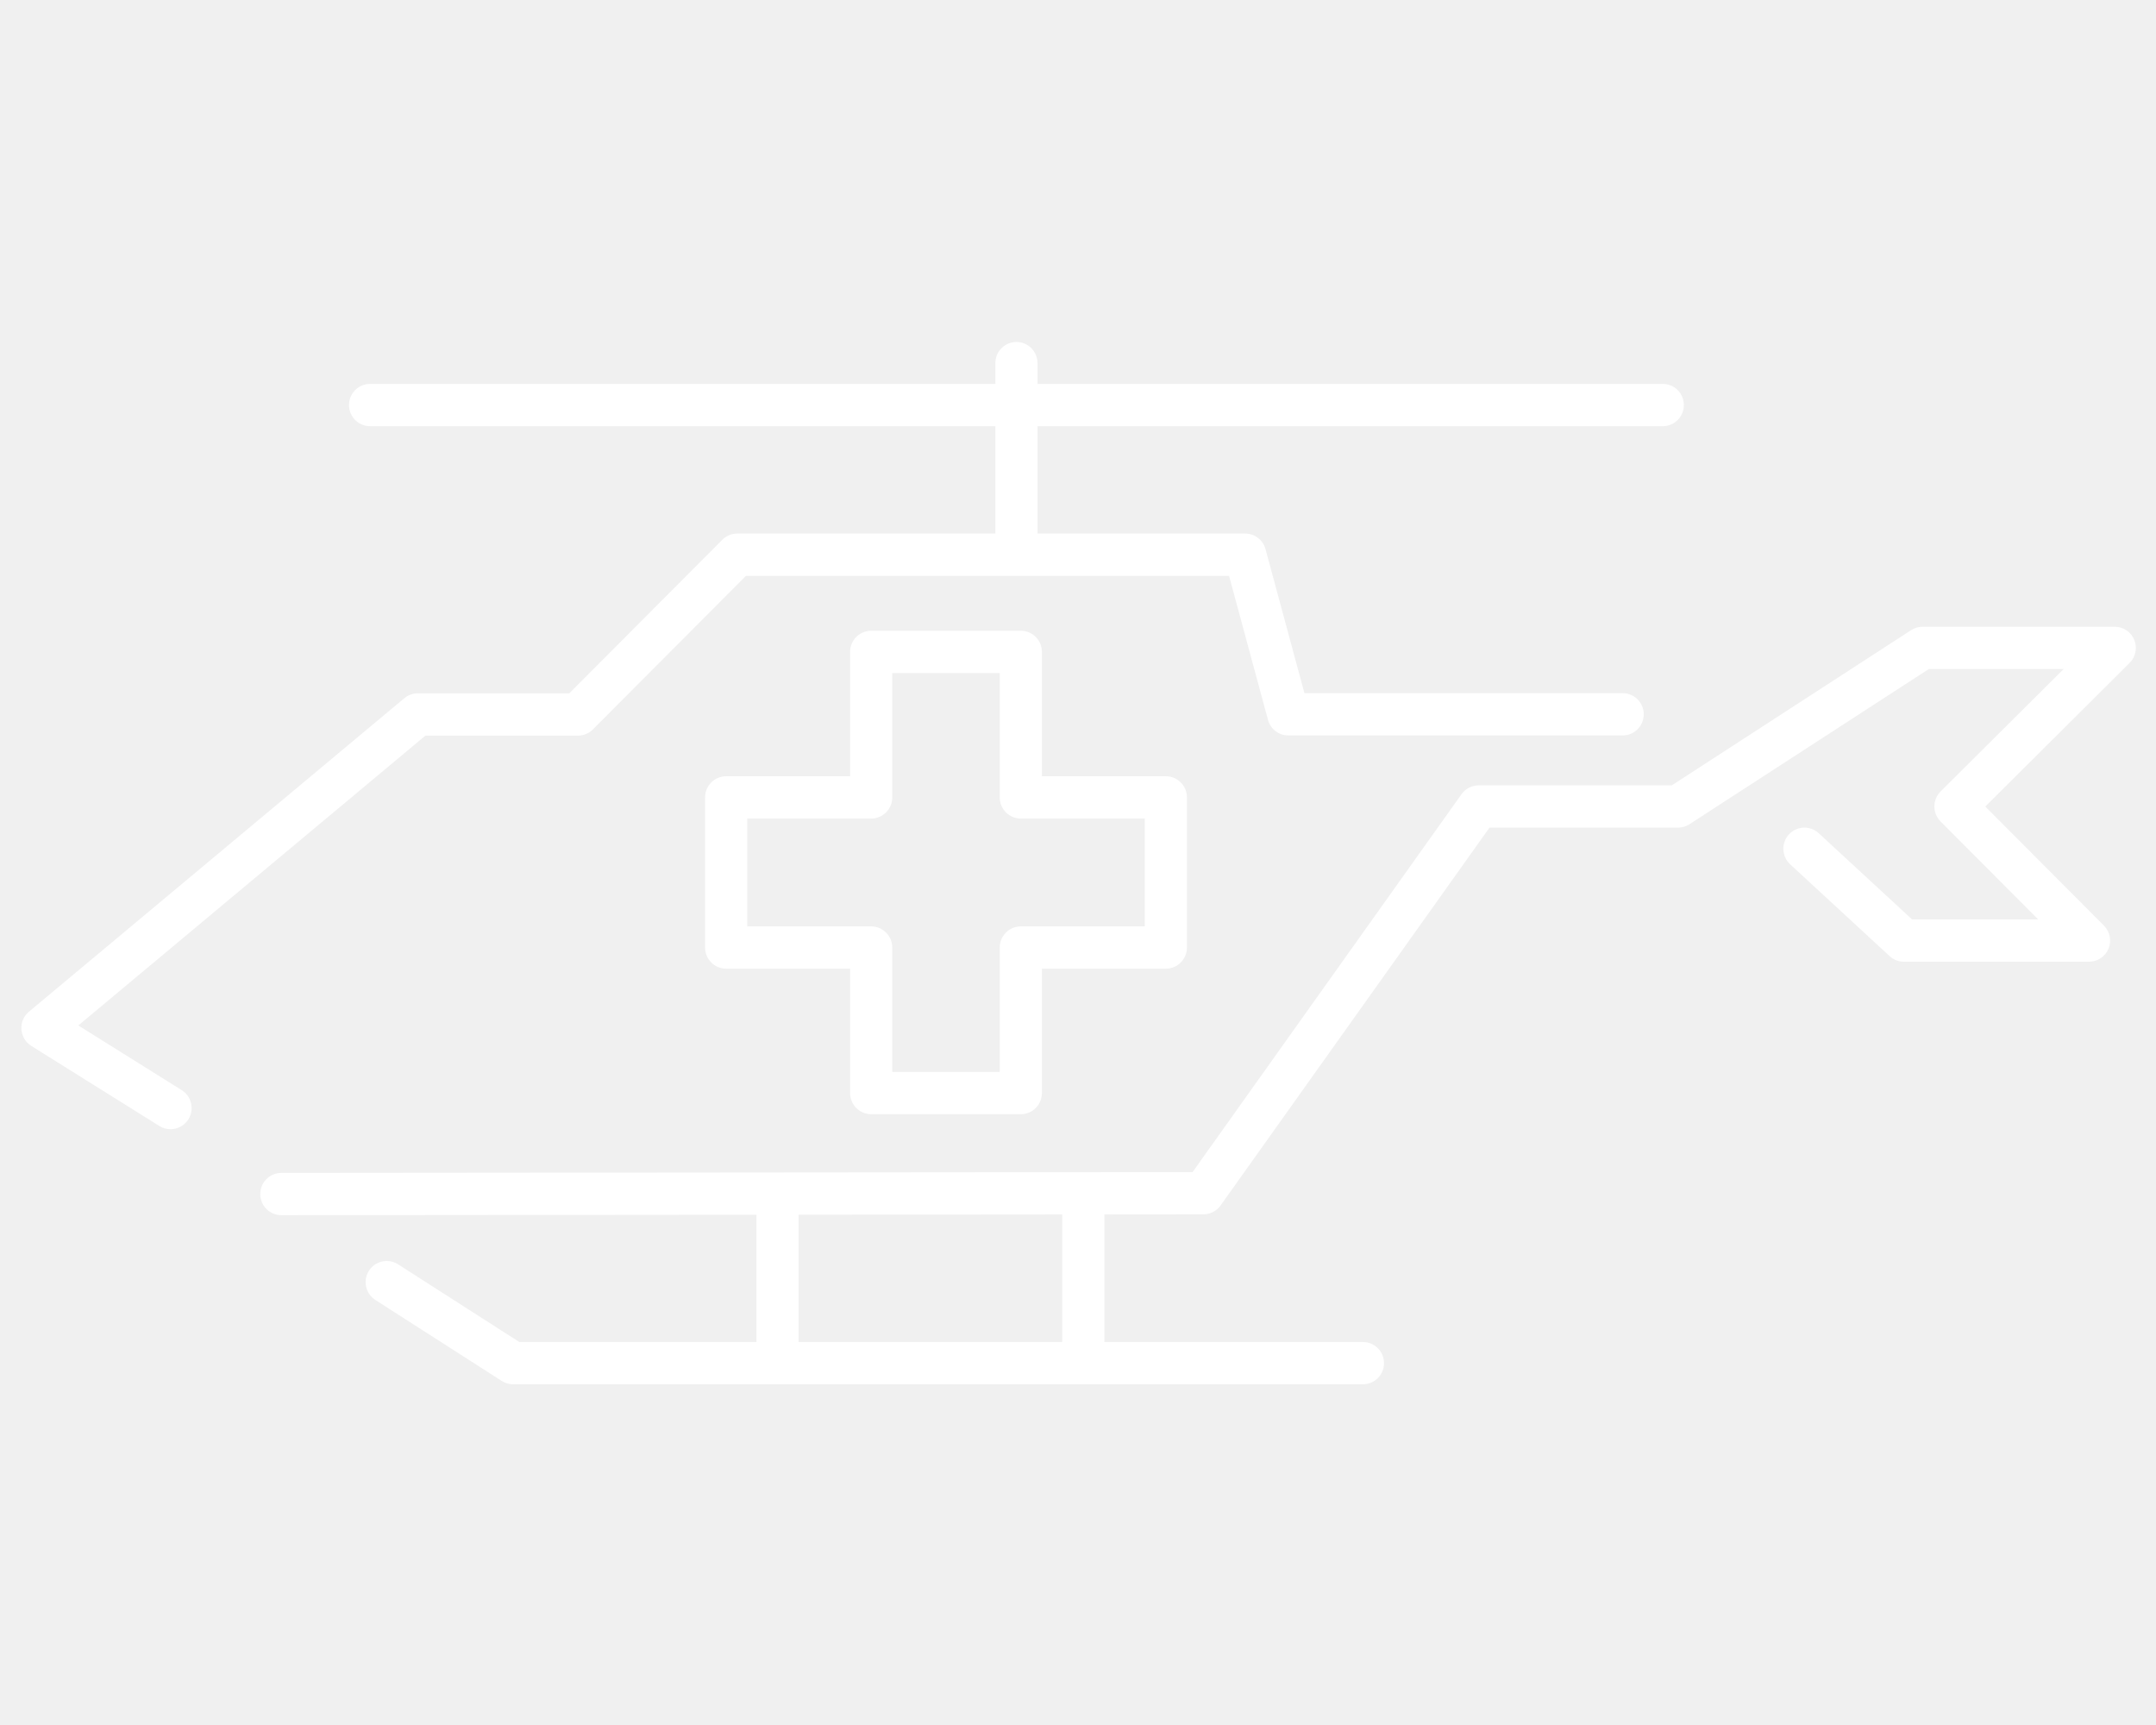
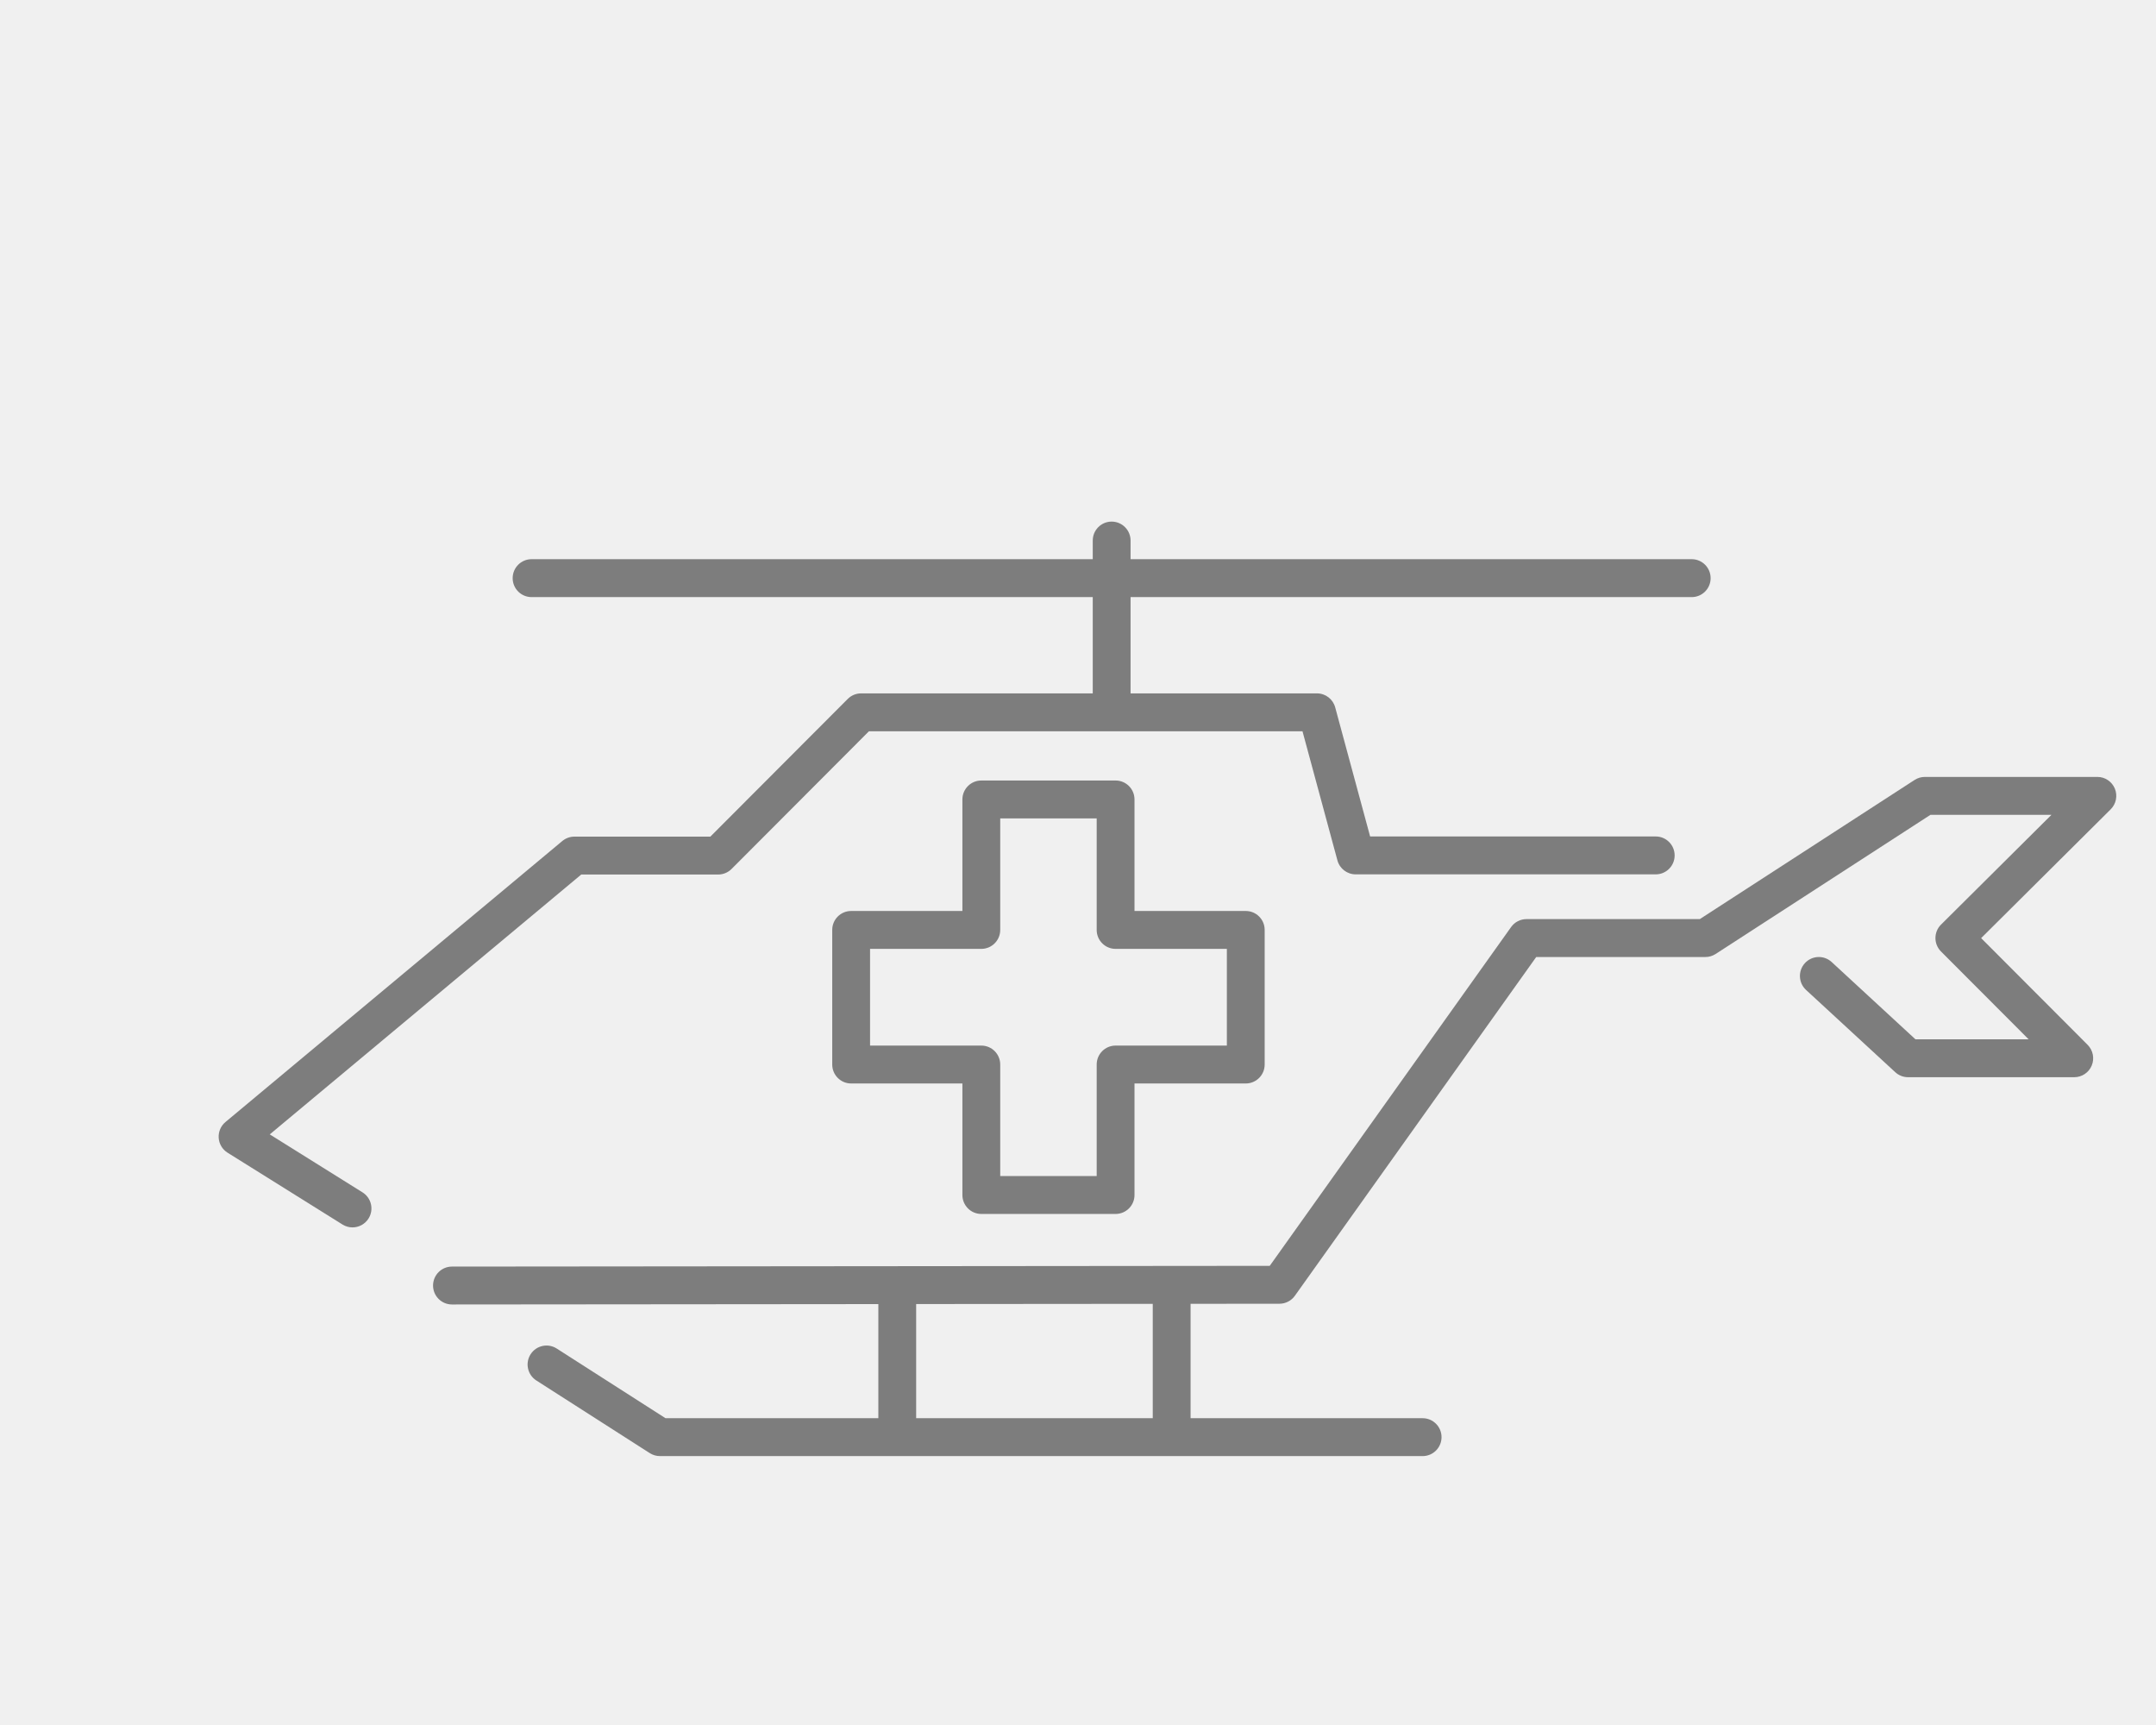
<svg xmlns="http://www.w3.org/2000/svg" width="120px" height="96px" viewBox="0 0 120 96" version="1.1">
  <description>Created with Sketch (http://www.bohemiancoding.com/sketch)</description>
  <defs />
  <g id="Page-1" stroke="none" stroke-width="1" fill="none" fill-rule="evenodd">
-     <g id="Imported-Layers" transform="translate(1, 19)" fill="#FFFFFF">
-       <path d="M116.706,15.88 L106.008,15.88 C105.783,15.88 105.561,15.945 105.371,16.068 L92.05,24.706 L81.301,24.706 C80.922,24.706 80.566,24.889 80.346,25.199 L65.377,46.229 L14.658,46.275 C14.011,46.275 13.486,46.802 13.486,47.452 C13.487,48.101 14.012,48.628 14.659,48.628 L41.103,48.604 L41.103,55.686 L27.903,55.686 L21.154,51.361 C20.608,51.012 19.884,51.172 19.534,51.72 C19.186,52.267 19.346,52.995 19.891,53.345 L26.929,57.855 C27.118,57.975 27.337,58.039 27.56,58.039 L74.859,58.039 C75.507,58.039 76.032,57.512 76.032,56.863 C76.032,56.213 75.507,55.686 74.859,55.686 L60.468,55.686 L60.468,48.586 L65.982,48.581 C66.361,48.581 66.715,48.397 66.935,48.088 L81.904,27.059 L92.396,27.059 C92.622,27.059 92.843,26.994 93.032,26.871 L106.354,18.233 L113.859,18.233 L107.01,25.047 C106.789,25.267 106.664,25.567 106.664,25.88 C106.663,26.192 106.786,26.493 107.007,26.714 L112.442,32.167 L105.423,32.167 L100.226,27.369 C99.749,26.93 99.007,26.96 98.569,27.438 C98.13,27.917 98.162,28.661 98.638,29.101 L104.172,34.209 C104.388,34.409 104.672,34.521 104.966,34.521 L115.274,34.521 C115.748,34.521 116.176,34.234 116.358,33.794 C116.539,33.354 116.439,32.849 116.103,32.512 L109.498,25.886 L117.532,17.892 C117.87,17.556 117.972,17.049 117.791,16.608 C117.61,16.168 117.182,15.88 116.706,15.88 Z M58.123,55.686 L43.448,55.686 L43.448,48.601 L58.123,48.588 L58.123,55.686 L58.123,55.686 Z" id="Fill-4" />
-       <path d="M91.548,2.365 L56.746,2.365 L56.746,1.208 C56.746,0.558 56.221,0.031 55.573,0.031 C54.925,0.031 54.4,0.558 54.4,1.208 L54.4,2.365 L19.597,2.365 C18.949,2.365 18.424,2.892 18.424,3.542 C18.424,4.191 18.949,4.718 19.597,4.718 L54.4,4.718 L54.4,10.694 L40.034,10.694 C39.723,10.694 39.425,10.818 39.205,11.039 L30.684,19.586 L22.253,19.586 C21.979,19.586 21.714,19.682 21.503,19.858 L0.612,37.302 C0.322,37.544 0.166,37.91 0.192,38.287 C0.218,38.664 0.422,39.005 0.741,39.205 L7.871,43.665 C8.064,43.786 8.279,43.843 8.491,43.843 C8.882,43.843 9.265,43.646 9.487,43.289 C9.83,42.738 9.662,42.012 9.112,41.668 L3.359,38.069 L22.678,21.939 L31.171,21.939 C31.481,21.939 31.78,21.815 32,21.594 L40.52,13.047 L67.408,13.047 L69.574,21.061 C69.713,21.573 70.177,21.929 70.707,21.929 L89.316,21.929 C89.964,21.929 90.489,21.402 90.489,20.752 C90.489,20.103 89.964,19.576 89.316,19.576 L71.603,19.576 L69.437,11.562 C69.299,11.05 68.835,10.694 68.305,10.694 L56.746,10.694 L56.746,4.718 L91.548,4.718 C92.196,4.718 92.721,4.191 92.721,3.542 C92.721,2.892 92.196,2.365 91.548,2.365" id="Fill-6" />
-       <path d="M55.817,43.008 L47.489,43.008 C46.842,43.008 46.316,42.482 46.316,41.832 L46.316,34.909 L39.416,34.909 C38.769,34.909 38.243,34.382 38.243,33.733 L38.243,25.378 C38.243,24.728 38.769,24.201 39.416,24.201 L46.316,24.201 L46.316,17.279 C46.316,16.629 46.842,16.103 47.489,16.103 L55.817,16.103 C56.465,16.103 56.99,16.629 56.99,17.279 L56.99,24.201 L63.89,24.201 C64.538,24.201 65.063,24.728 65.063,25.378 L65.063,33.733 C65.063,34.382 64.538,34.909 63.89,34.909 L56.99,34.909 L56.99,41.832 C56.99,42.482 56.465,43.008 55.817,43.008 Z M48.662,40.655 L54.644,40.655 L54.644,33.733 C54.644,33.083 55.17,32.556 55.817,32.556 L62.717,32.556 L62.717,26.554 L55.817,26.554 C55.17,26.554 54.644,26.027 54.644,25.378 L54.644,18.456 L48.662,18.456 L48.662,25.378 C48.662,26.027 48.137,26.554 47.489,26.554 L40.589,26.554 L40.589,32.556 L47.489,32.556 C48.137,32.556 48.662,33.083 48.662,33.733 L48.662,40.655 Z" id="Fill-8" />
+     <g id="incident-response" transform="translate(12, 29)" fill="#7D7D7D">
+       <path d="M104.737,14.237 L95.136,14.237 C94.933,14.237 94.735,14.296 94.564,14.406 L82.609,22.15 L72.963,22.15 C72.623,22.15 72.303,22.315 72.106,22.592 L58.672,41.447 L13.155,41.488 C12.574,41.488 12.103,41.961 12.103,42.543 C12.104,43.125 12.575,43.597 13.156,43.597 L36.887,43.576 L36.887,49.926 L25.041,49.926 L18.985,46.048 C18.495,45.735 17.844,45.878 17.531,46.37 C17.218,46.86 17.362,47.512 17.851,47.826 L24.167,51.87 C24.337,51.978 24.533,52.035 24.734,52.035 L67.181,52.035 C67.762,52.035 68.234,51.563 68.234,50.981 C68.234,50.398 67.762,49.926 67.181,49.926 L54.266,49.926 L54.266,43.56 L59.215,43.556 C59.554,43.555 59.873,43.39 60.07,43.114 L73.504,24.26 L82.919,24.26 C83.122,24.26 83.32,24.201 83.49,24.091 L95.446,16.347 L102.181,16.347 L96.035,22.456 C95.836,22.653 95.724,22.922 95.724,23.203 C95.723,23.483 95.834,23.752 96.032,23.951 L100.91,28.839 L94.61,28.839 L89.947,24.538 C89.518,24.144 88.853,24.171 88.459,24.6 C88.066,25.029 88.094,25.696 88.521,26.091 L93.488,30.671 C93.682,30.85 93.936,30.949 94.2,30.949 L103.451,30.949 C103.877,30.949 104.26,30.692 104.423,30.298 C104.586,29.904 104.496,29.451 104.195,29.148 L98.268,23.208 L105.478,16.041 C105.781,15.74 105.872,15.285 105.71,14.89 C105.547,14.495 105.163,14.237 104.737,14.237 Z M52.161,49.926 L38.992,49.926 L38.992,43.573 L52.161,43.562 L52.161,49.926 L52.161,49.926 Z" id="Fill-4" />
+       <path d="M82.159,2.12 L50.926,2.12 L50.926,1.083 C50.926,0.5 50.454,0.028 49.873,0.028 C49.292,0.028 48.821,0.5 48.821,1.083 L48.821,2.12 L17.587,2.12 C17.005,2.12 16.534,2.593 16.534,3.175 C16.534,3.758 17.005,4.23 17.587,4.23 L48.821,4.23 L48.821,9.588 L35.928,9.588 C35.649,9.588 35.381,9.699 35.184,9.897 L27.537,17.56 L19.971,17.56 C19.725,17.56 19.487,17.646 19.298,17.804 L0.549,33.443 C0.289,33.66 0.149,33.988 0.172,34.326 C0.195,34.664 0.378,34.97 0.665,35.149 L7.064,39.148 C7.237,39.256 7.43,39.307 7.62,39.307 C7.971,39.307 8.314,39.131 8.514,38.811 C8.822,38.317 8.671,37.666 8.178,37.358 L3.015,34.131 L20.352,19.669 L27.974,19.669 C28.252,19.669 28.52,19.558 28.718,19.36 L36.364,11.697 L60.495,11.697 L62.439,18.882 C62.563,19.341 62.98,19.66 63.455,19.66 L80.155,19.66 C80.737,19.66 81.208,19.188 81.208,18.606 C81.208,18.023 80.737,17.551 80.155,17.551 L64.259,17.551 L62.315,10.366 C62.191,9.907 61.775,9.588 61.3,9.588 L50.926,9.588 L50.926,4.23 L82.159,4.23 C82.74,4.23 83.211,3.758 83.211,3.175 C83.211,2.593 82.74,2.12 82.159,2.12" id="Fill-6" />
+       <path d="M50.092,38.559 L42.618,38.559 C42.037,38.559 41.566,38.087 41.566,37.504 L41.566,31.298 L35.373,31.298 C34.792,31.298 34.321,30.826 34.321,30.243 L34.321,22.752 C34.321,22.17 34.792,21.698 35.373,21.698 L41.566,21.698 L41.566,15.492 C41.566,14.909 42.037,14.437 42.618,14.437 L50.092,14.437 C50.674,14.437 51.145,14.909 51.145,15.492 L51.145,21.698 L57.337,21.698 C57.919,21.698 58.39,22.17 58.39,22.752 L58.39,30.243 C58.39,30.826 57.919,31.298 57.337,31.298 L51.145,31.298 L51.145,37.504 C51.145,38.087 50.674,38.559 50.092,38.559 Z M43.671,36.45 L49.04,36.45 L49.04,30.243 C49.04,29.661 49.511,29.189 50.092,29.189 L56.285,29.189 L56.285,23.807 L50.092,23.807 C49.511,23.807 49.04,23.335 49.04,22.752 L49.04,16.547 L43.671,16.547 L43.671,22.752 C43.671,23.335 43.2,23.807 42.618,23.807 L36.426,23.807 L36.426,29.189 L42.618,29.189 C43.2,29.189 43.671,29.661 43.671,30.243 L43.671,36.45 Z" id="Fill-8" />
    </g>
  </g>
</svg>
